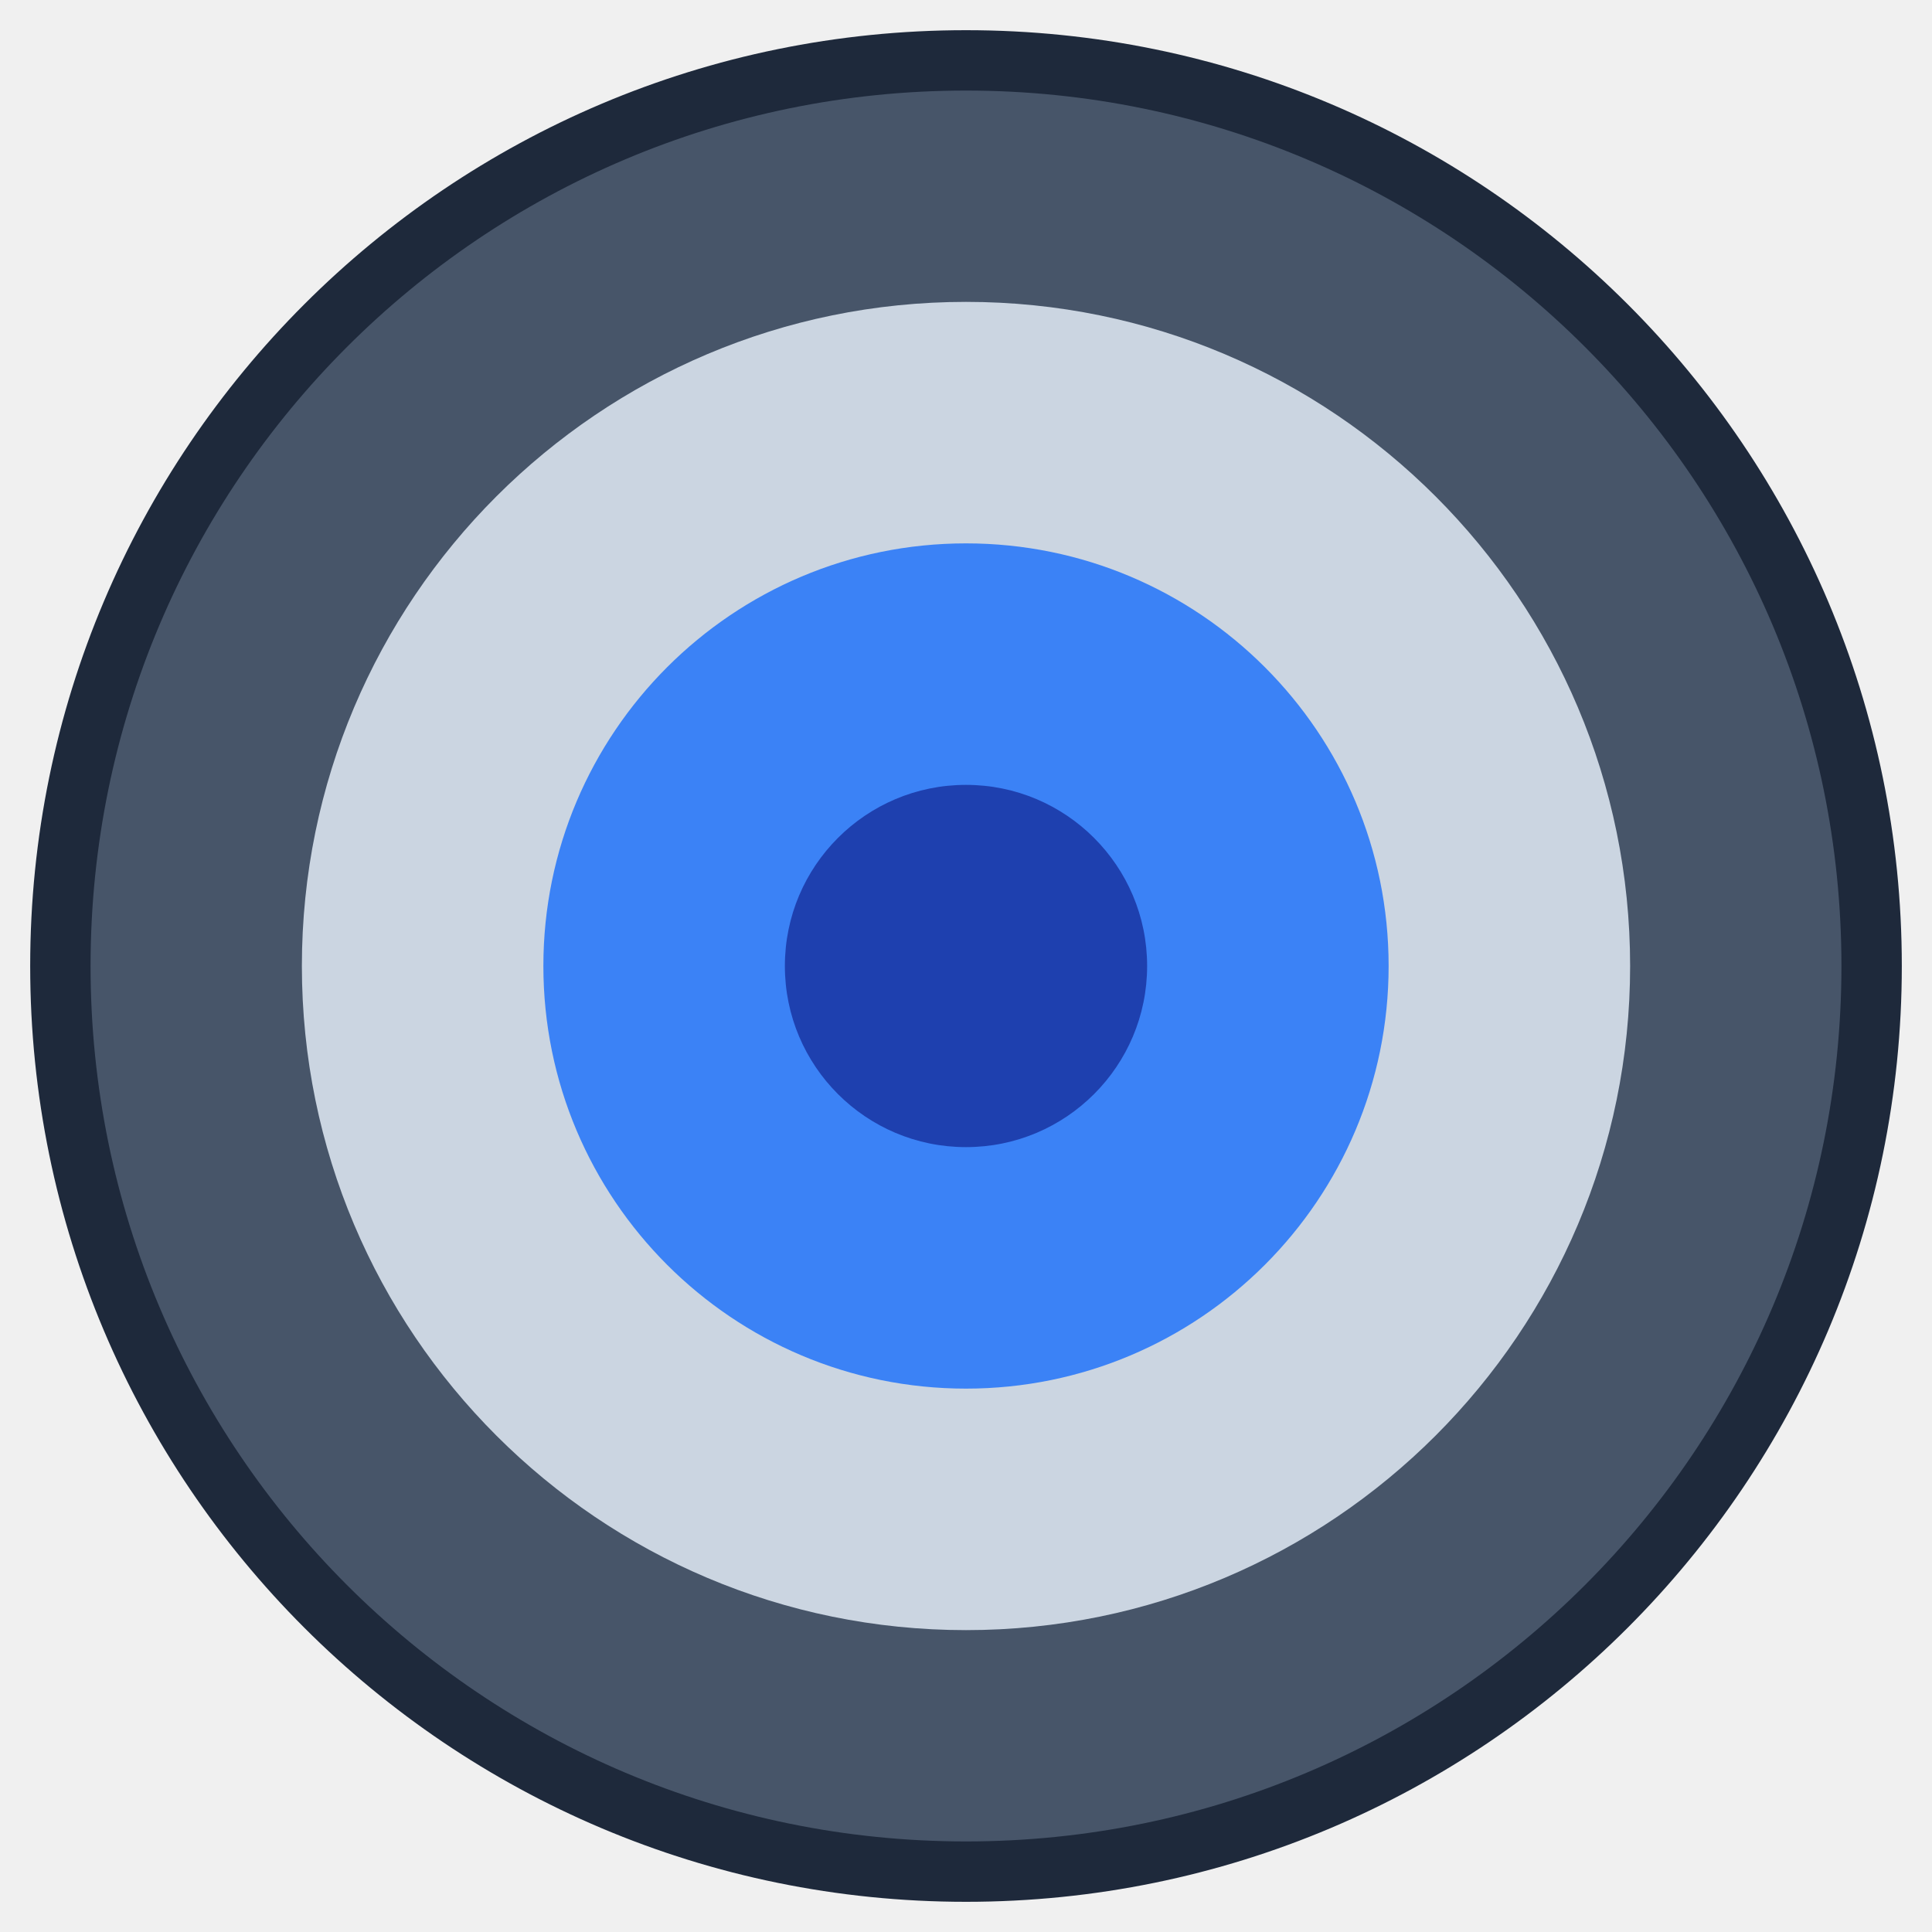
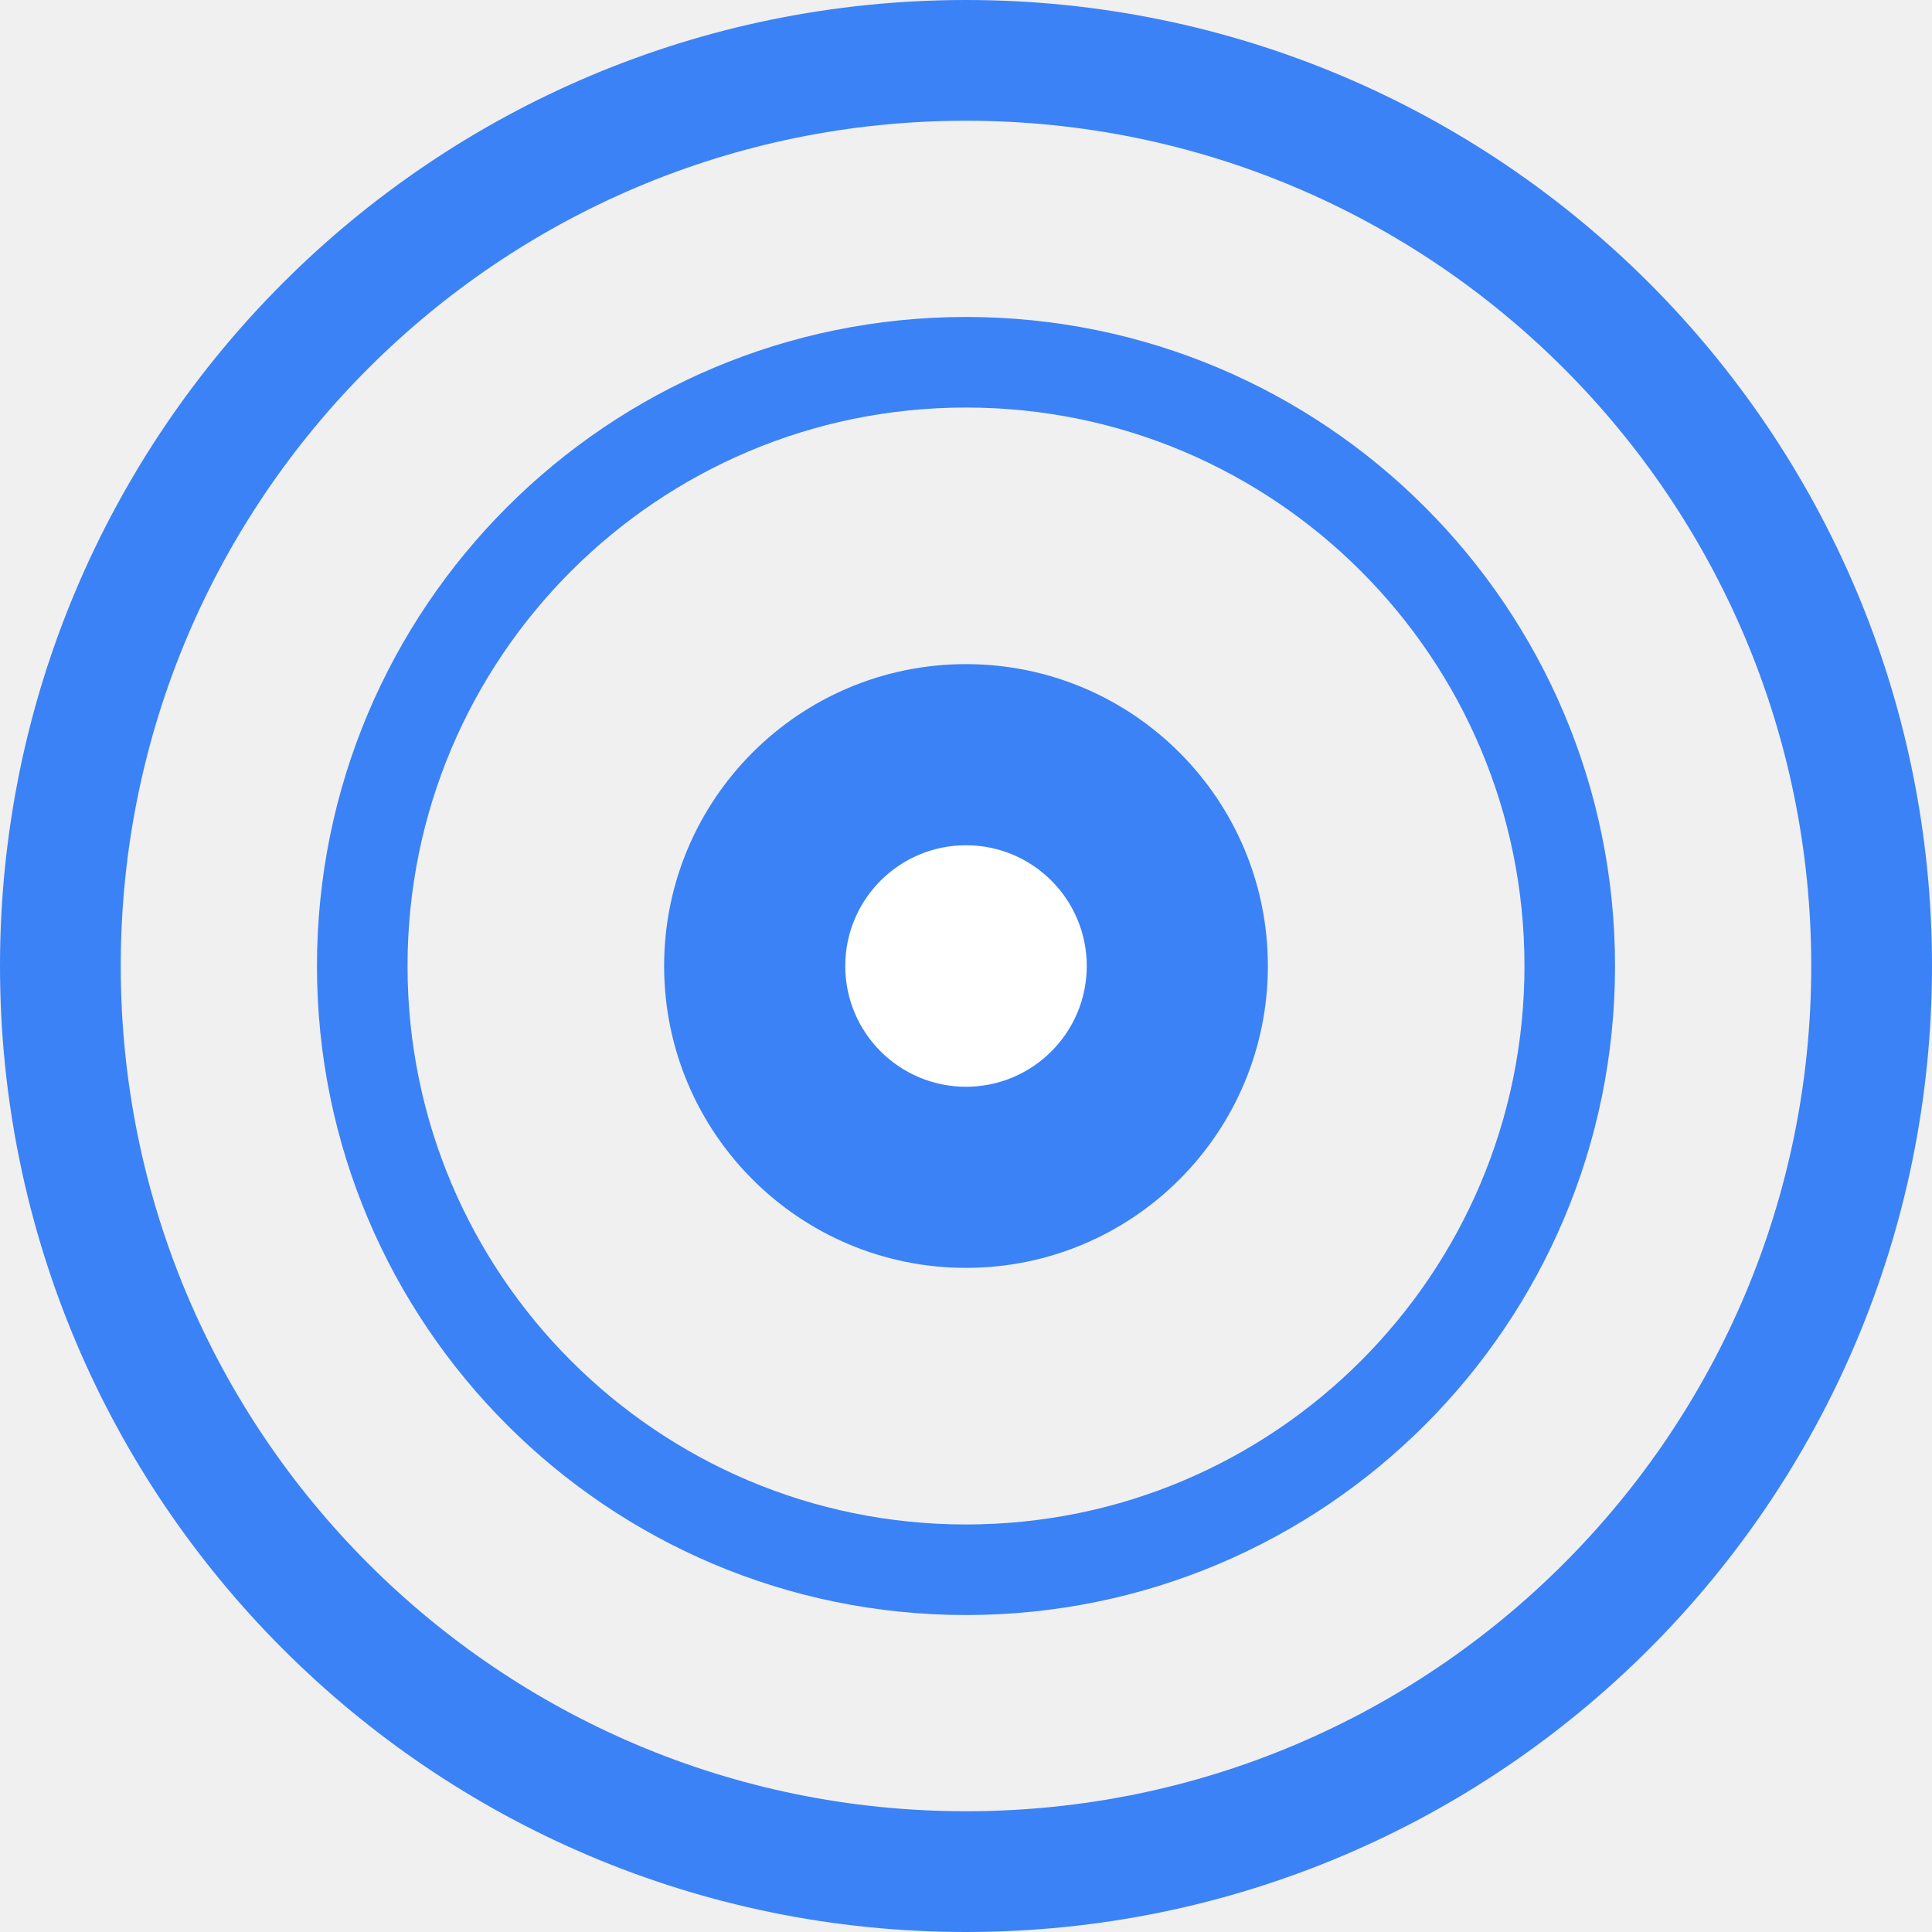
<svg xmlns="http://www.w3.org/2000/svg" width="64" height="64" viewBox="0 0 64 64" fill="none">
-   <circle cx="32" cy="32" r="30" fill="#475569" stroke="#1e293b" stroke-width="2" />
-   <circle cx="32" cy="32" r="22" fill="#cbd5e1" />
-   <circle cx="32" cy="32" r="14" fill="#3b82f6" />
-   <circle cx="32" cy="32" r="6" fill="#1e40af" />
+   <circle cx="32" cy="32" r="30" fill="none" stroke="#3b82f6" stroke-width="4" />
+   <circle cx="32" cy="32" r="20" fill="none" stroke="#3b82f6" stroke-width="3" />
+   <circle cx="32" cy="32" r="10" fill="#3b82f6" />
+   <circle cx="32" cy="32" r="4" fill="#ffffff" />
</svg>
